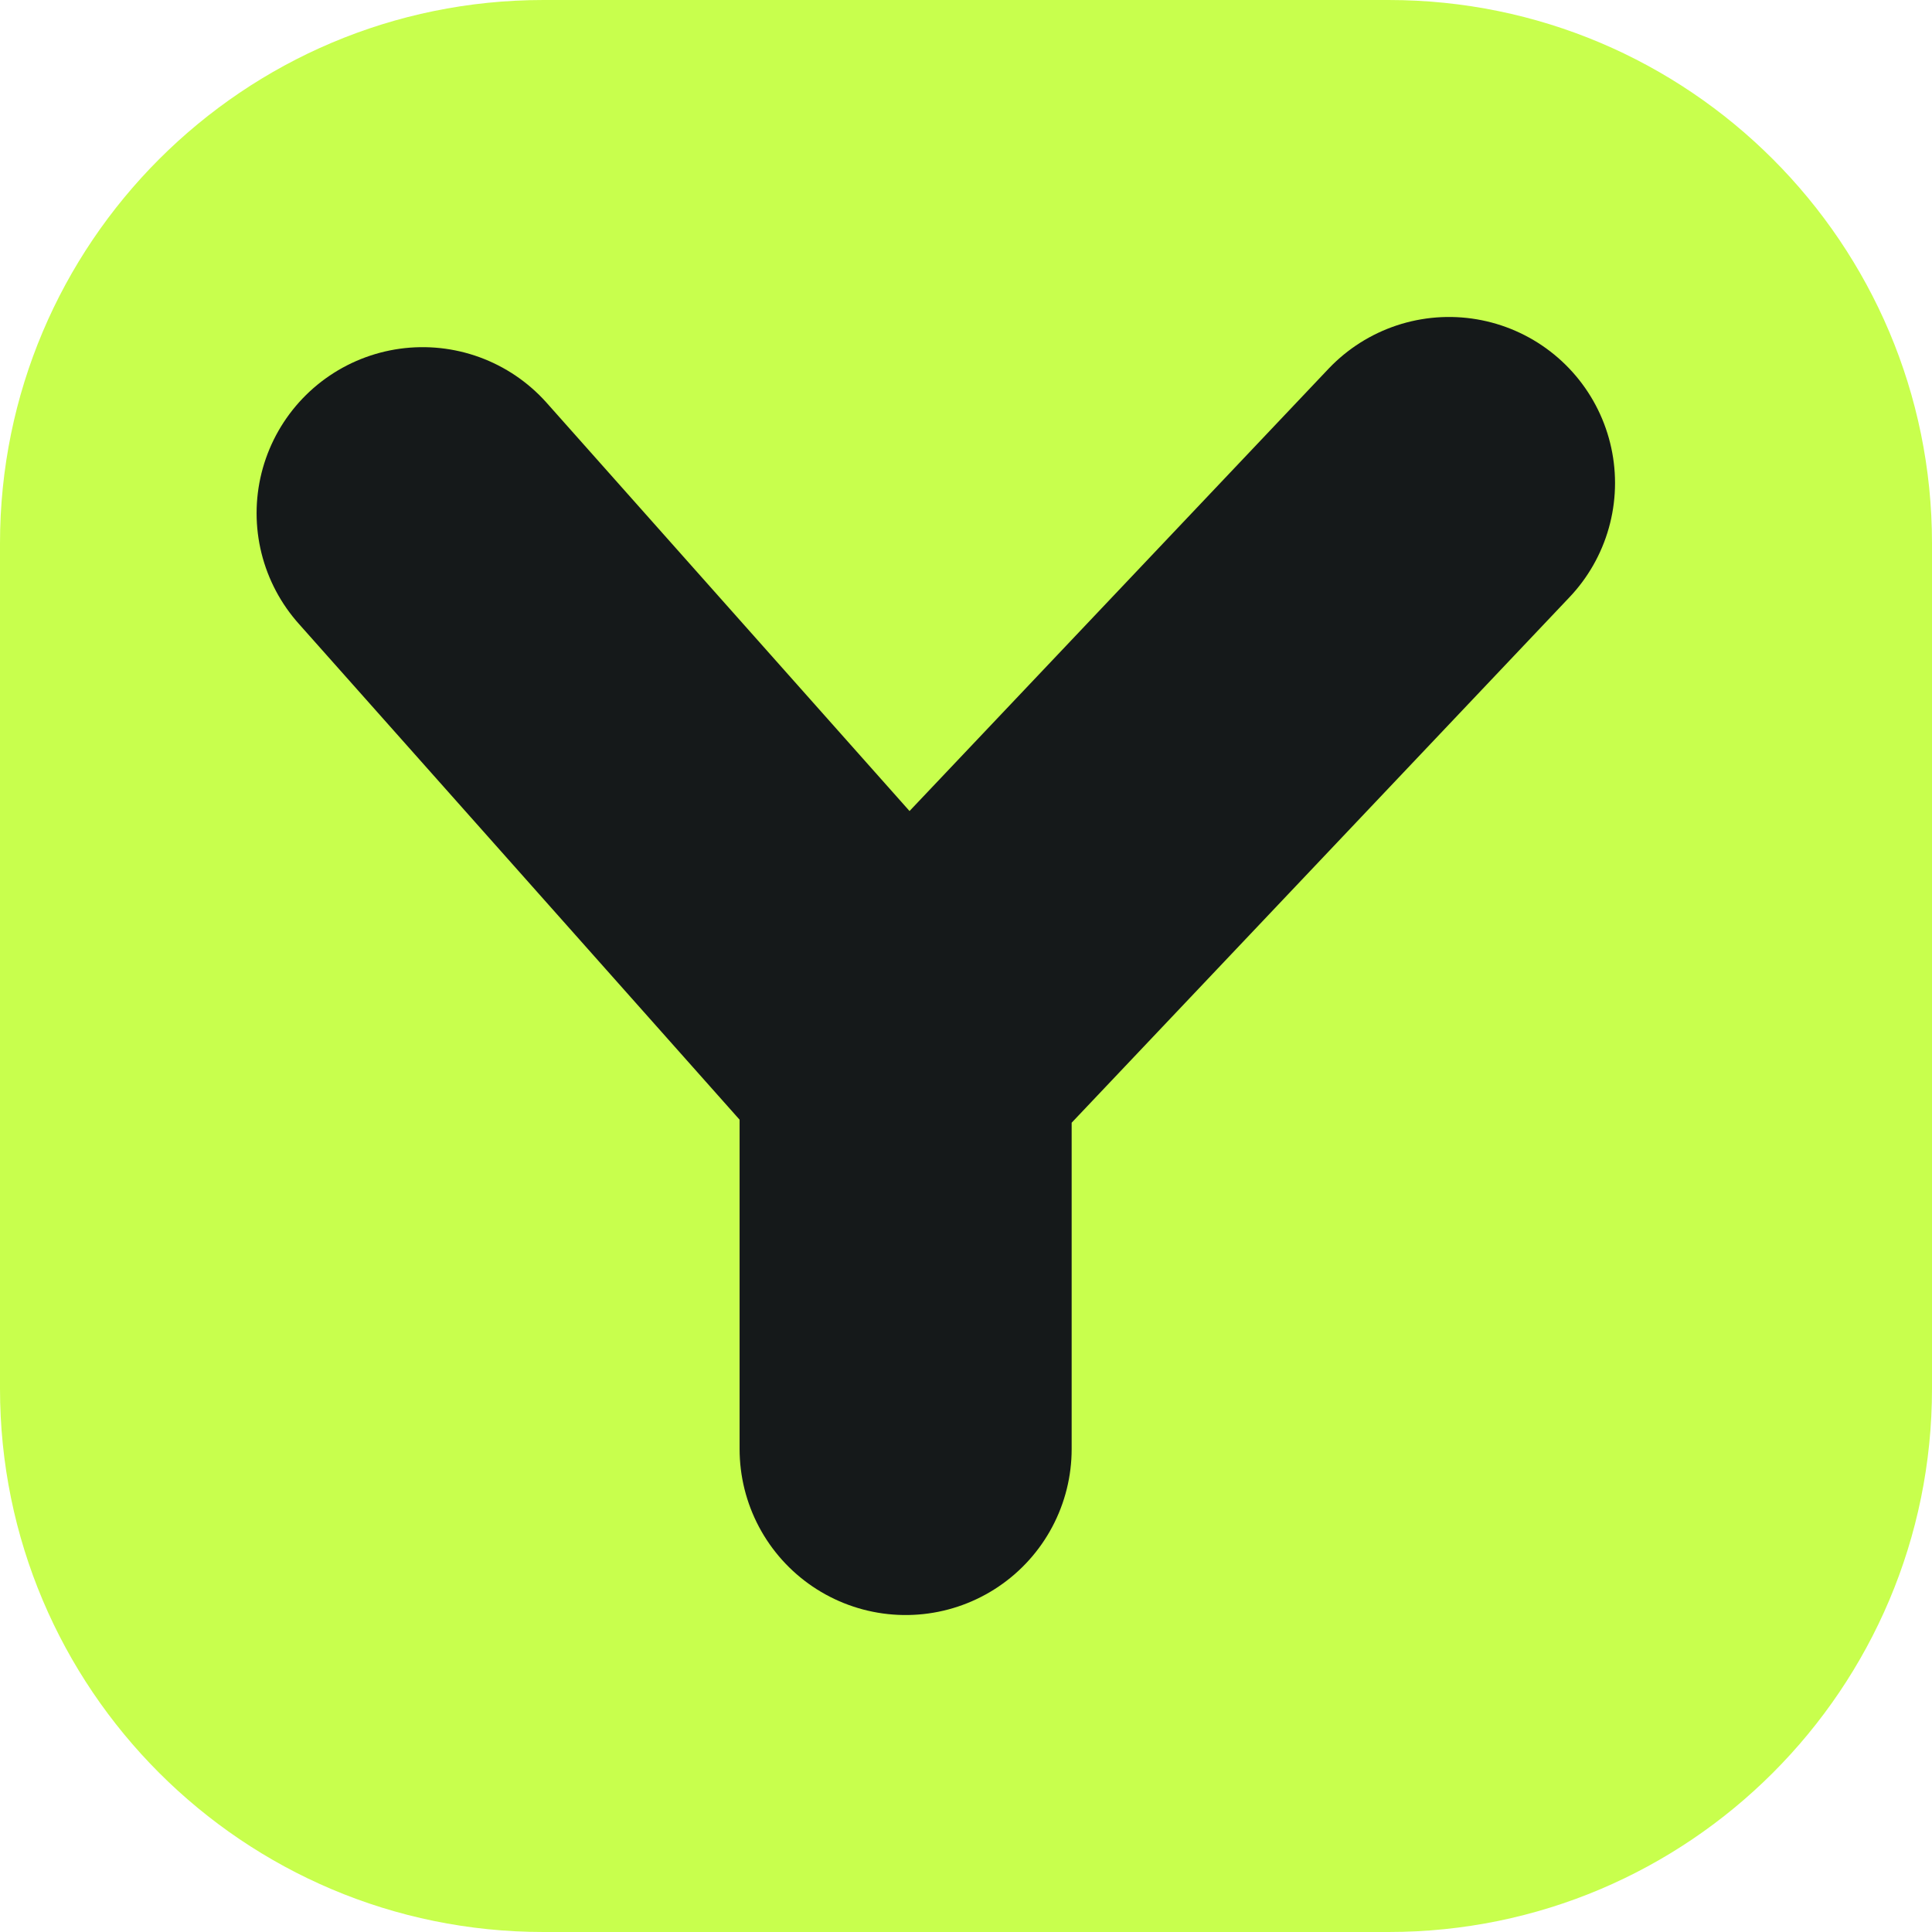
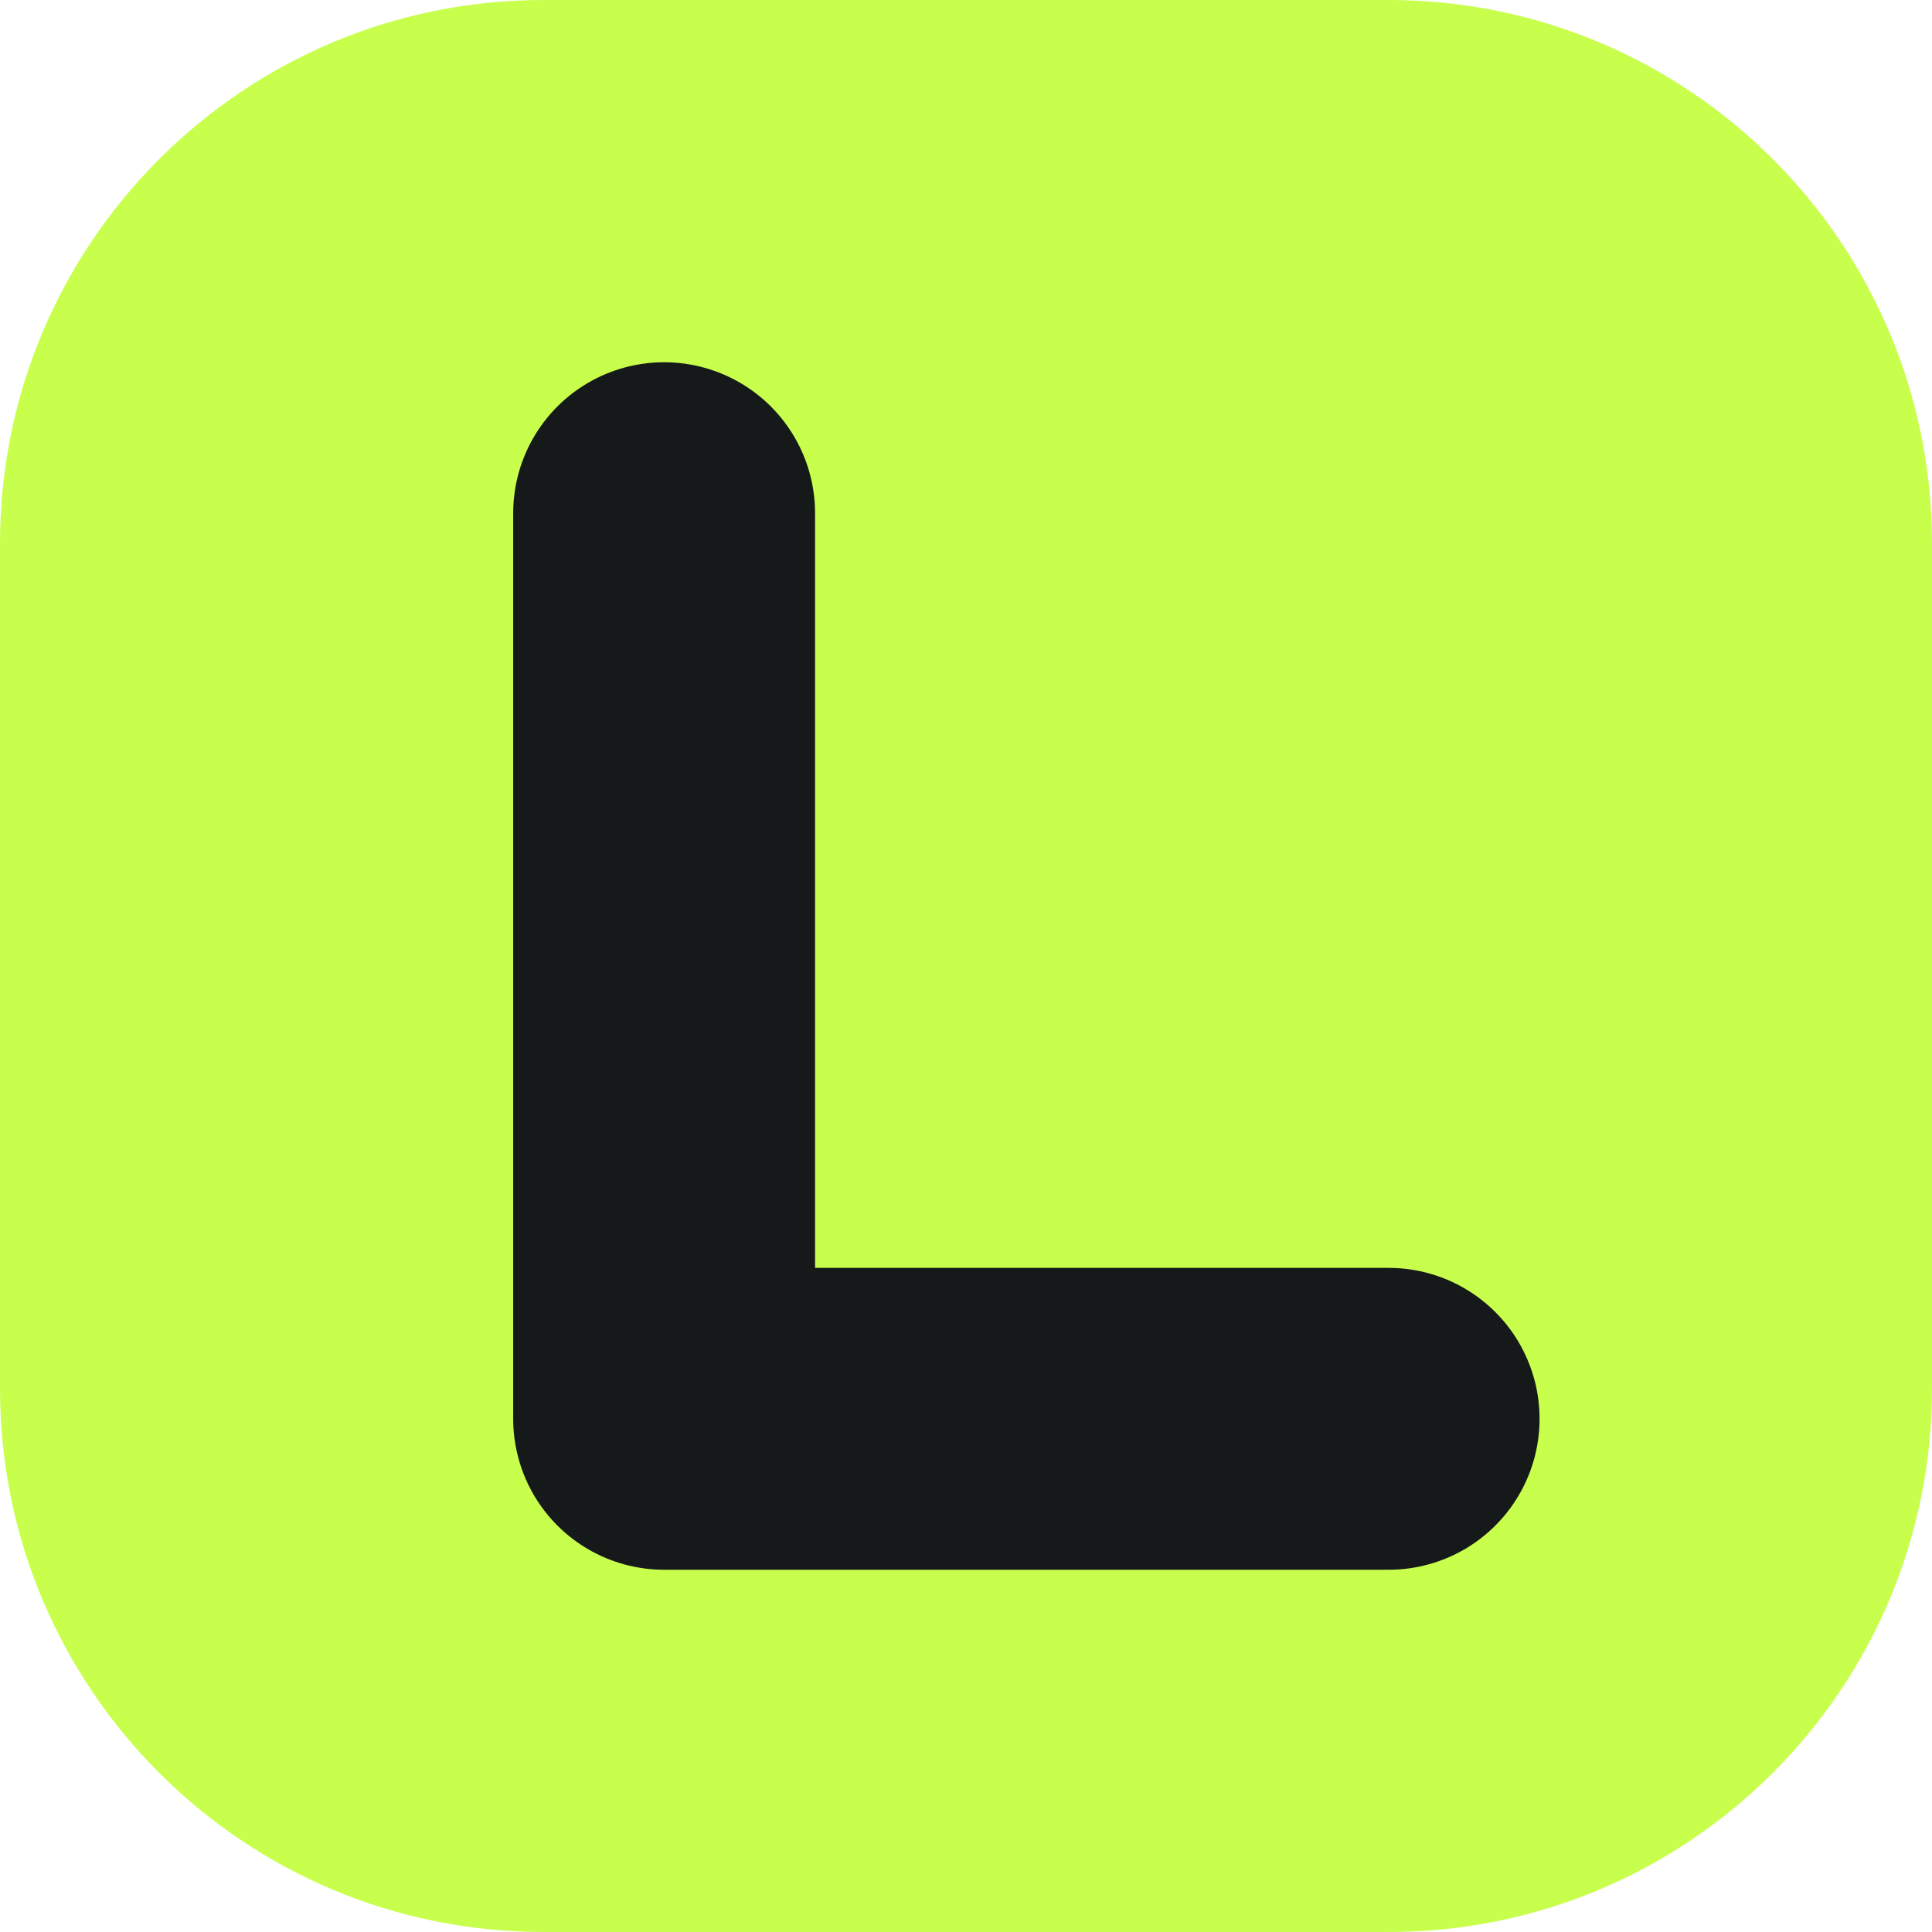
<svg xmlns="http://www.w3.org/2000/svg" viewBox="0 0 64 64">
  <rect width="64" height="64" rx="18" fill="#c8ff4d" />
-   <path d="M14 17L30 35L48 16M30 35V48" fill="none" stroke="#15191a" stroke-width="11" stroke-linecap="round" stroke-linejoin="round" />
+   <path d="M22 17V47H46" fill="none" stroke="#15191a" stroke-width="10" stroke-linecap="round" stroke-linejoin="round" />
</svg>
